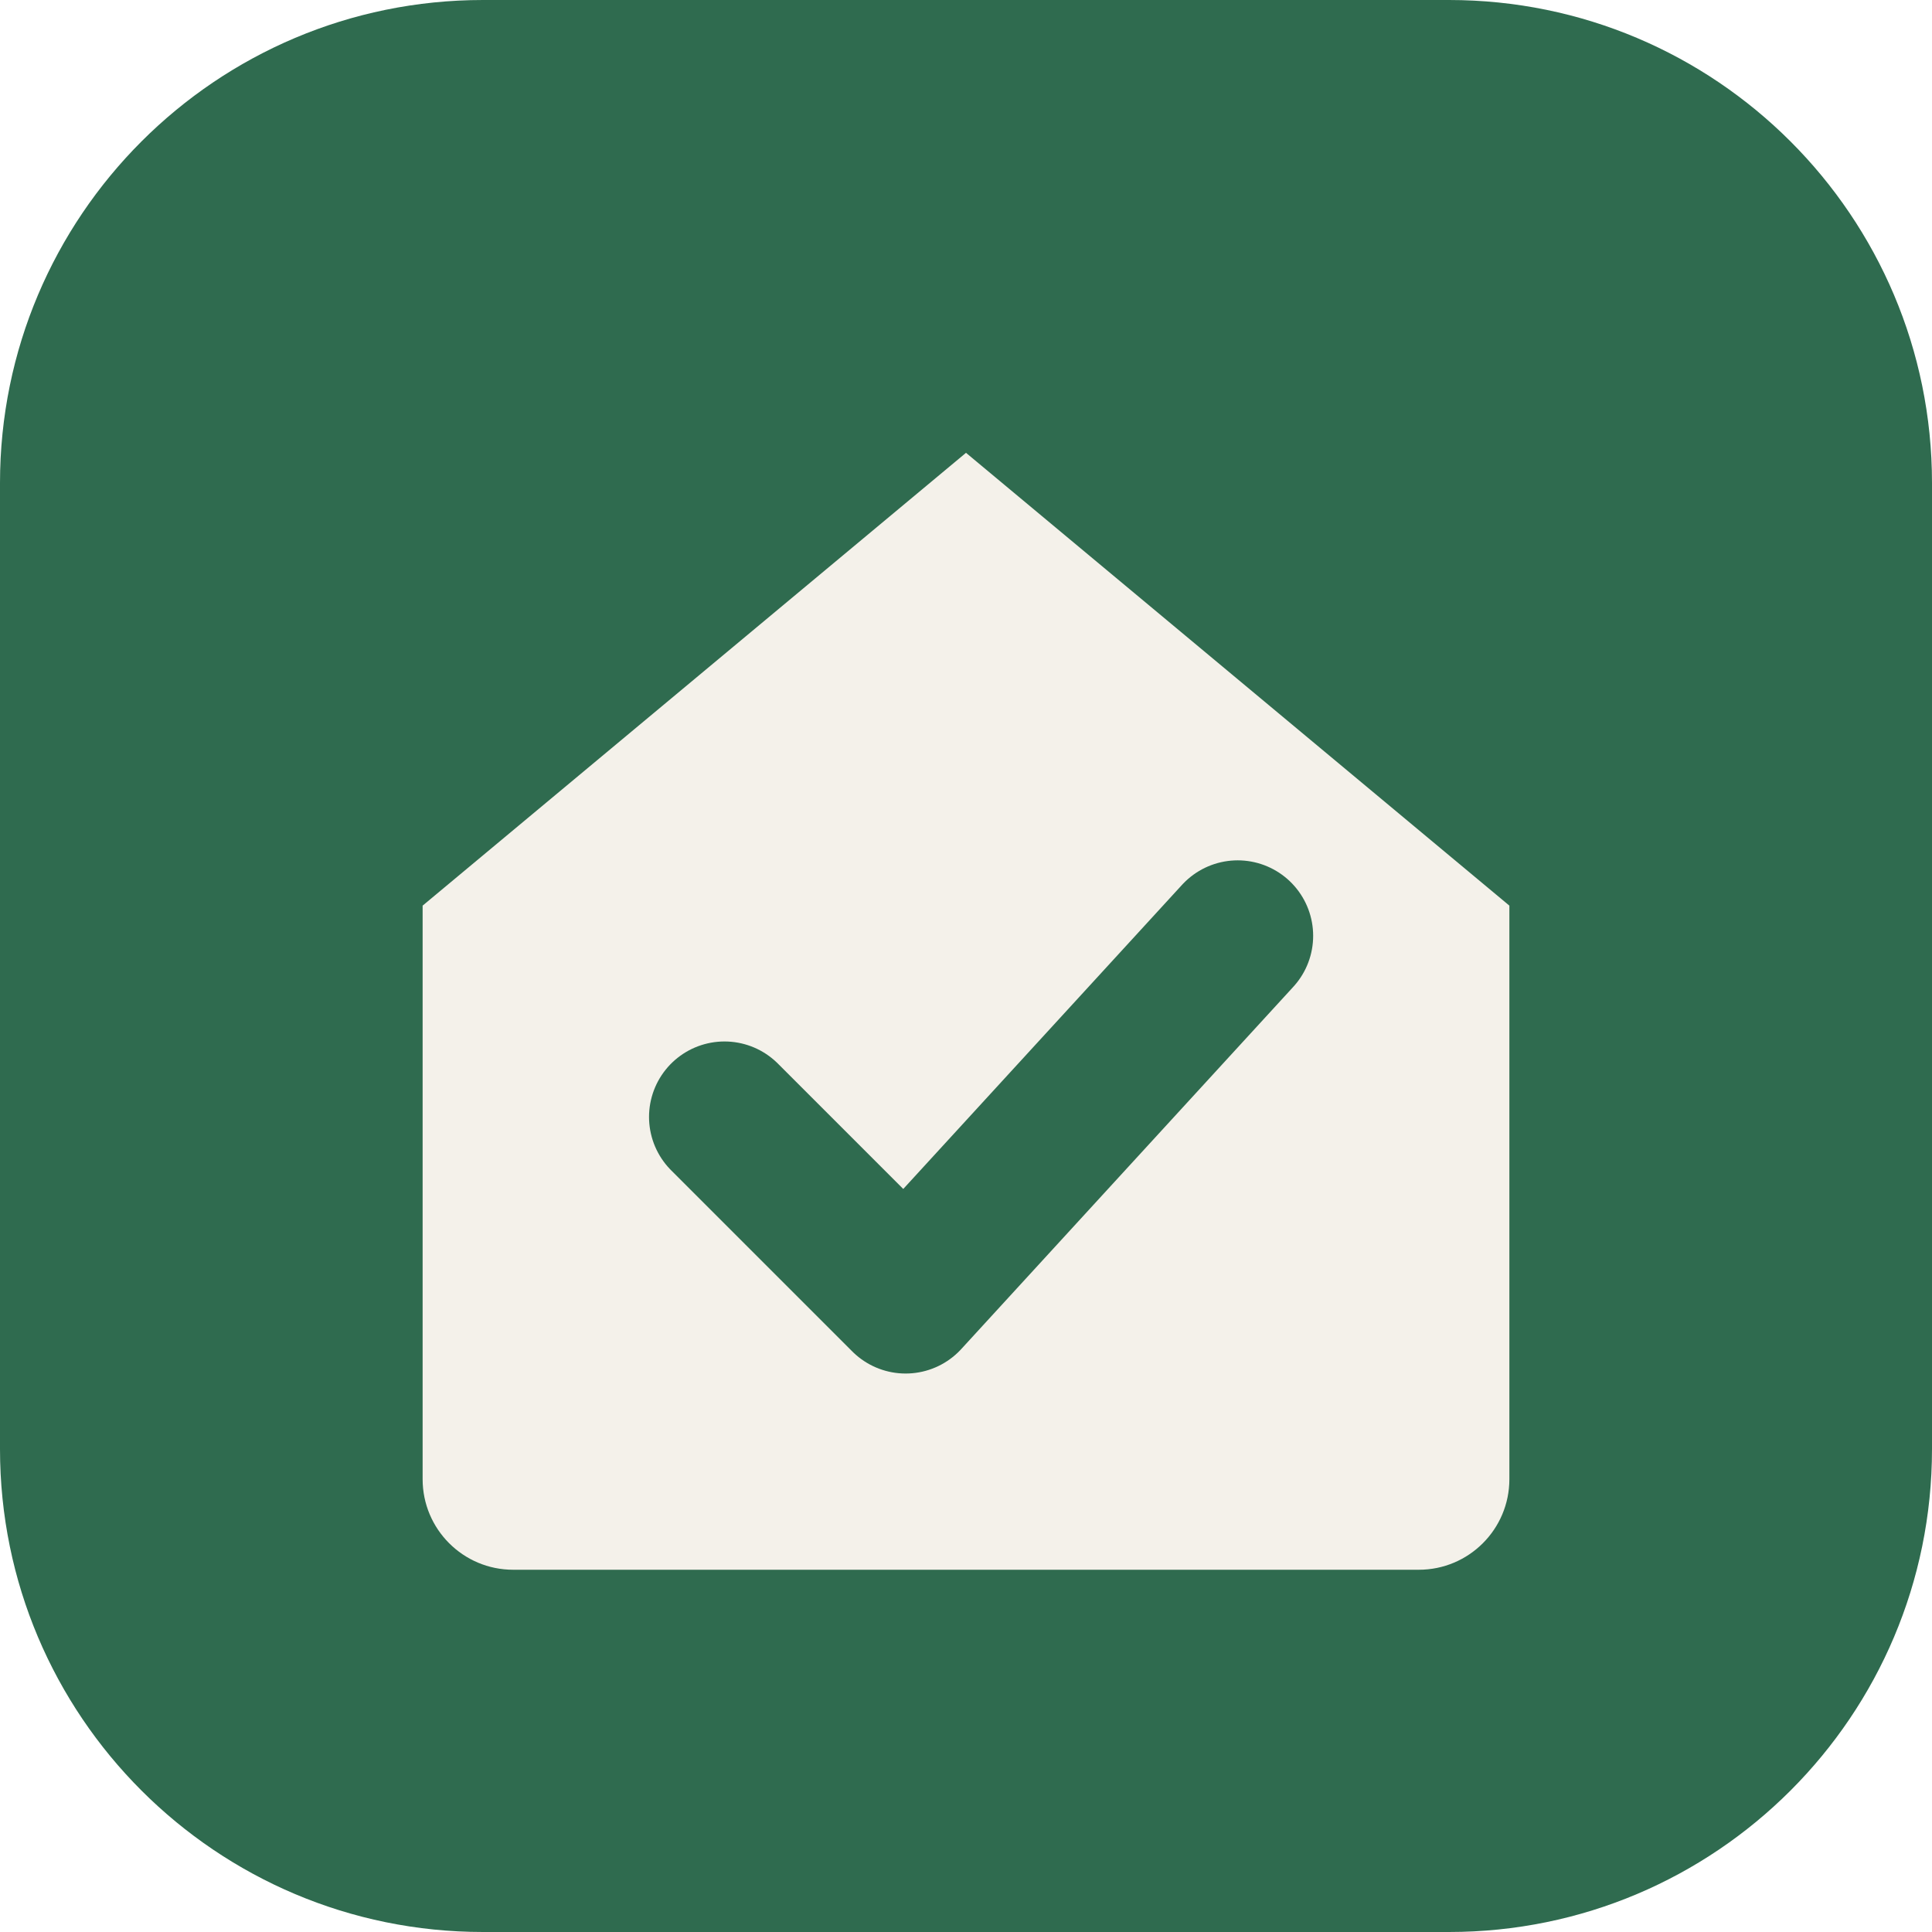
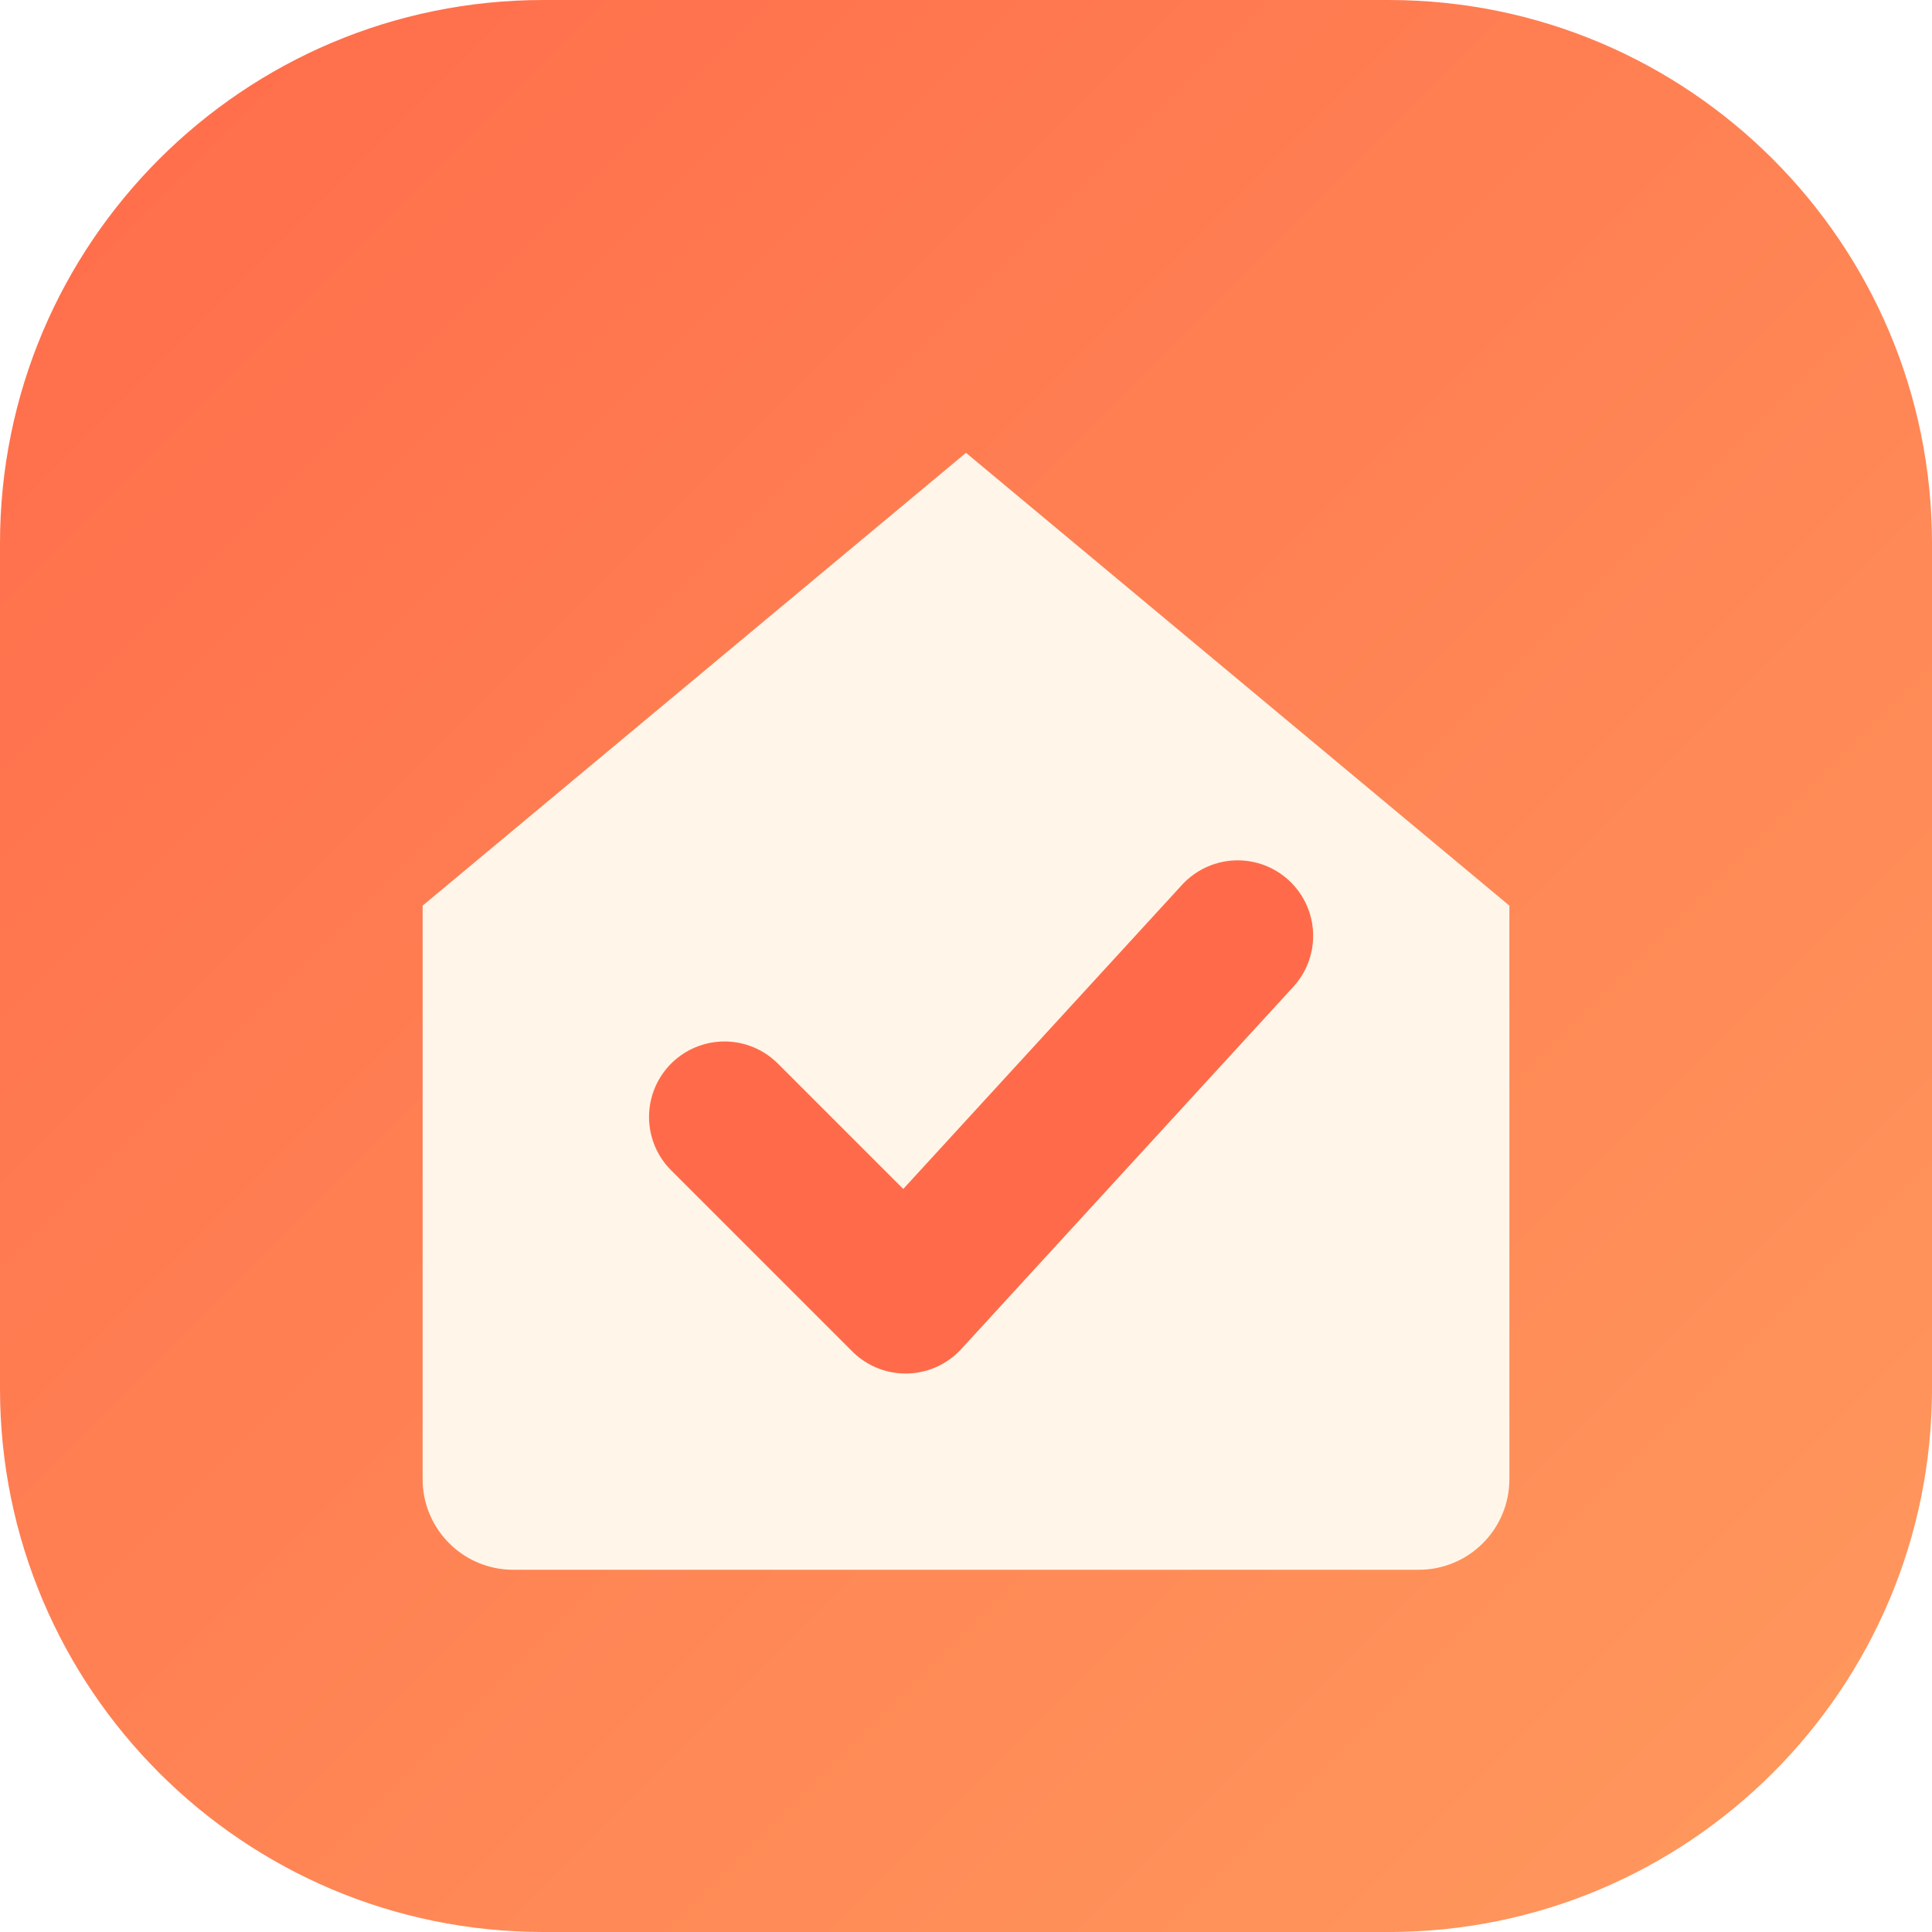
<svg xmlns="http://www.w3.org/2000/svg" viewBox="0 0 64 64">
-   <rect width="64" height="64" rx="16" fill="#2f6b4f" />
-   <path d="M14 30 32 15l18 15v19a3 3 0 0 1-3 3H17a3 3 0 0 1-3-3Z" fill="#f4f1ea" />
-   <path d="m24 37 6 6 11-12" fill="none" stroke="#2f6b4f" stroke-width="5" stroke-linecap="round" stroke-linejoin="round" />
+   <defs>
+     <linearGradient id="g" x1="0" y1="0" x2="1" y2="1">
+       <stop offset="0" stop-color="#ff6b4a" />
+       <stop offset="1" stop-color="#ff9a5e" />
+     </linearGradient>
+   </defs>
+   <rect width="64" height="64" rx="18" fill="url(#g)" />
+   <path d="M14 30 32 15l18 15v19a3 3 0 0 1-3 3H17a3 3 0 0 1-3-3Z" fill="#fff6e9" />
+   <path d="m24 37 6 6 11-12" fill="none" stroke="#ff6b4a" stroke-width="5" stroke-linecap="round" stroke-linejoin="round" />
</svg>
